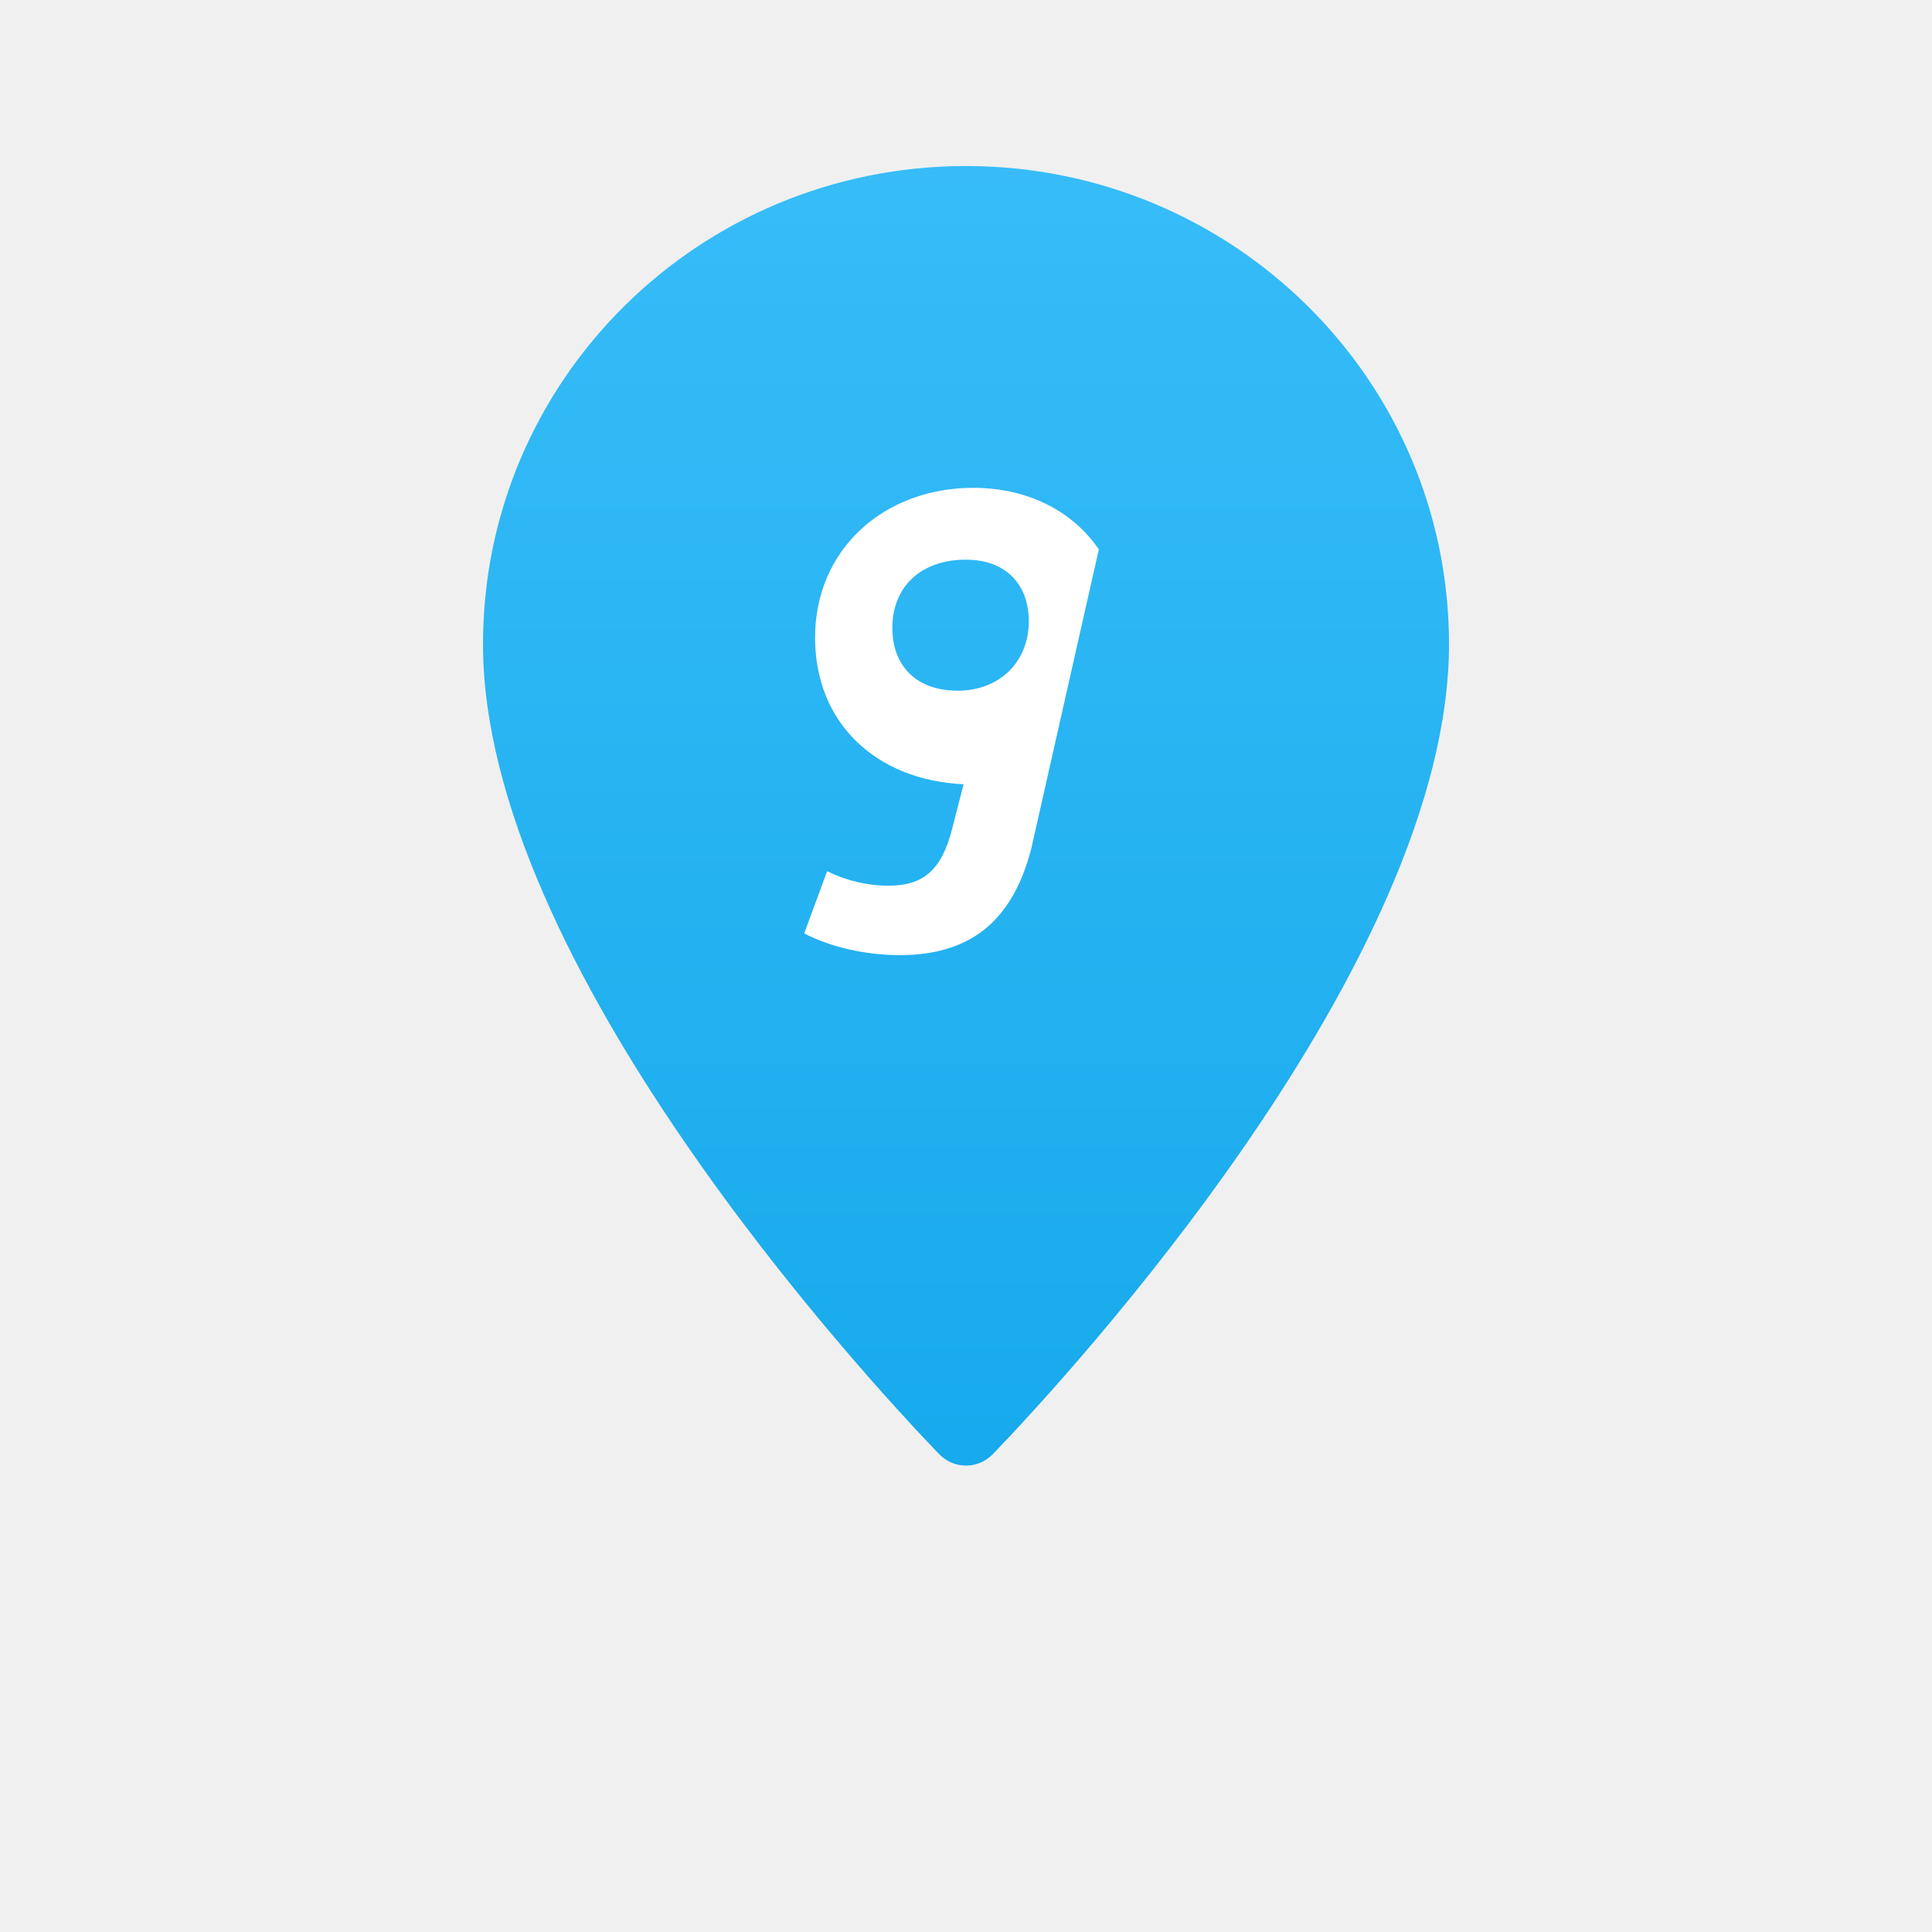
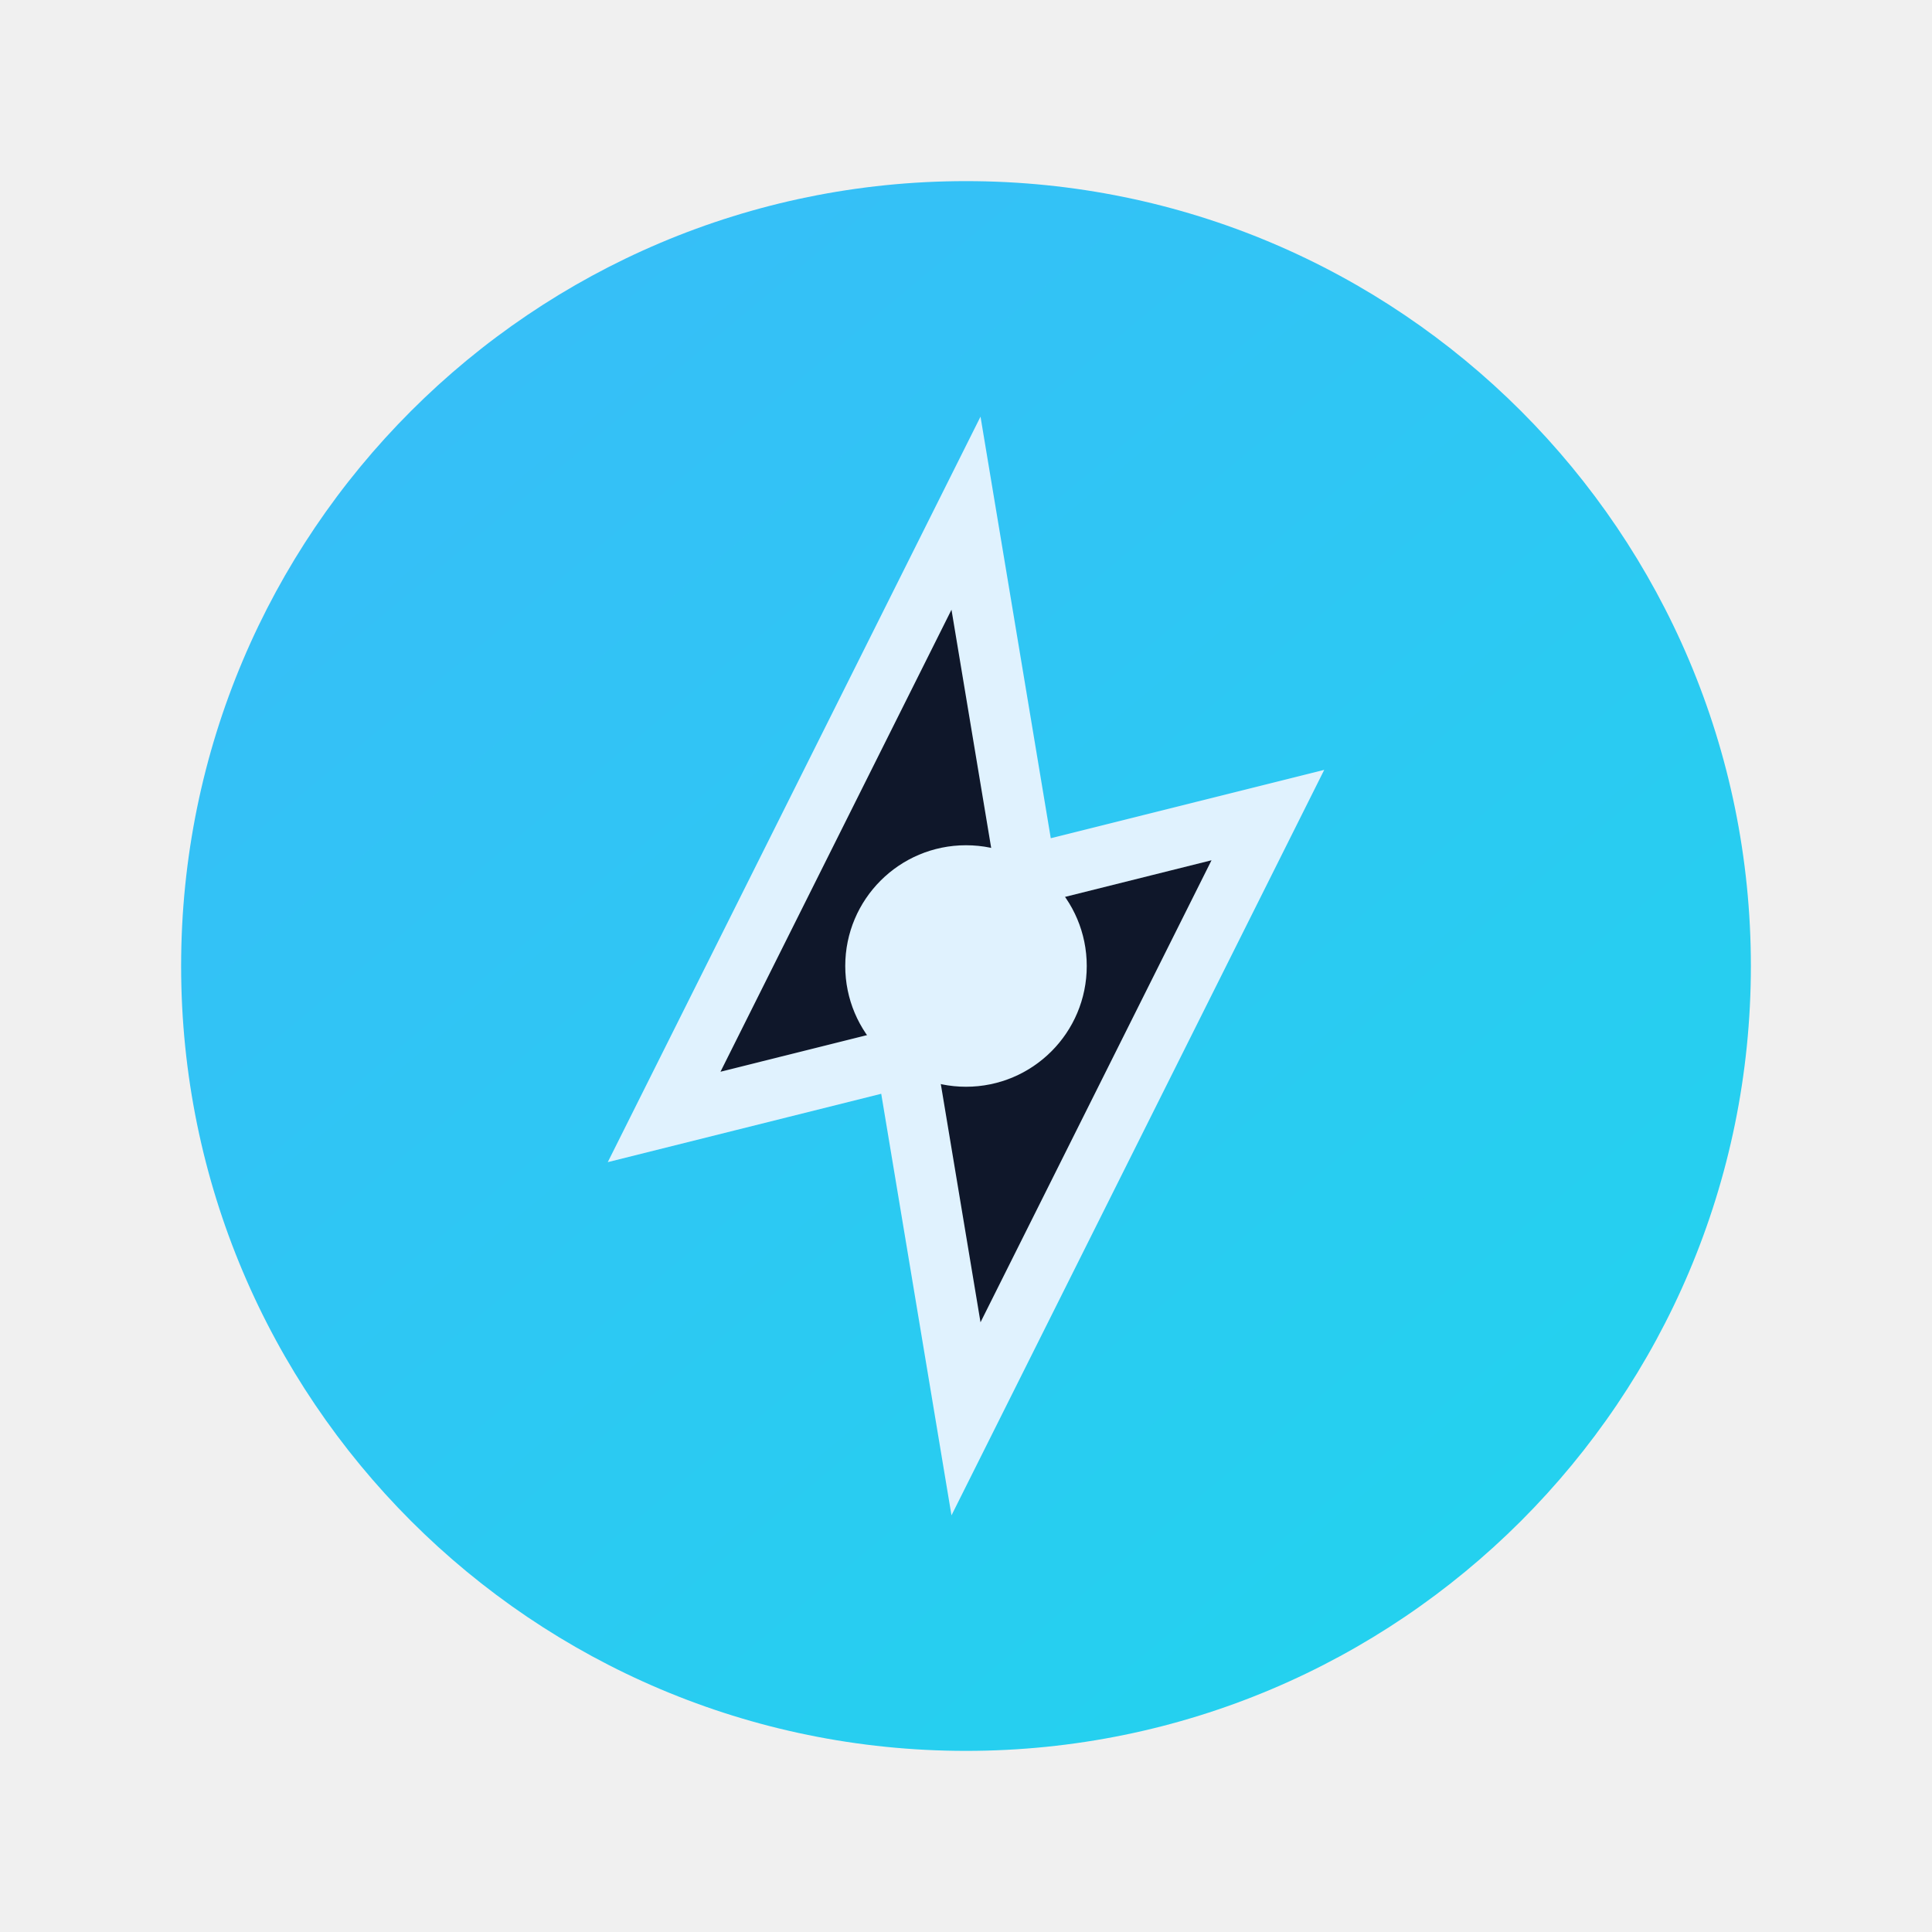
<svg xmlns="http://www.w3.org/2000/svg" width="32" height="32" viewBox="0 0 32 32" fill="none">
  <defs>
-     <linearGradient id="pinGradient" x1="16" y1="2" x2="16" y2="30" gradientUnits="userSpaceOnUse">
-       <stop offset="0" stop-color="#38BDF8" />
-       <stop offset="1" stop-color="#0EA5E9" />
+     <linearGradient id="tripctrlGradient" x1="6" y1="4" x2="26" y2="28" gradientUnits="userSpaceOnUse">
+       <stop stop-color="#38BDF8" />
+       <stop offset="1" stop-color="#22D3EE" />
    </linearGradient>
  </defs>
-   <path d="M16 2.75C11.58 2.75 8 6.29 8 10.67C8 15.95 14.3 22.78 15.55 24.08C15.8 24.34 16.2 24.34 16.45 24.08C17.7 22.78 24 15.95 24 10.67C24 6.29 20.42 2.75 16 2.75Z" fill="url(#pinGradient)" />
-   <path d="M18.2 9.1C17.78 8.48 17.04 8.08 16.12 8.08C14.64 8.08 13.5 9.1 13.5 10.56C13.5 11.97 14.5 12.92 15.96 12.99L15.77 13.73C15.6 14.4 15.3 14.67 14.72 14.67C14.36 14.67 14 14.58 13.7 14.43L13.32 15.46C13.74 15.68 14.32 15.82 14.9 15.82C16.04 15.82 16.76 15.29 17.08 14.06L18.2 9.1ZM16 9.27C16.64 9.27 17.04 9.66 17.04 10.29C17.04 10.96 16.56 11.44 15.86 11.44C15.18 11.44 14.78 11.03 14.78 10.4C14.78 9.73 15.24 9.27 16 9.27Z" fill="white" />
+   <circle cx="16" cy="16" r="13" fill="url(#tripctrlGradient)" />
+   <path d="M16 8.5L11 18.5L15 17.5L16 23.5L21 13.5L17 14.5L16 8.5Z" fill="#0F172A" stroke="#E0F2FE" stroke-width="1" />
+   <circle cx="16" cy="16" r="2" fill="#E0F2FE" />
</svg>
